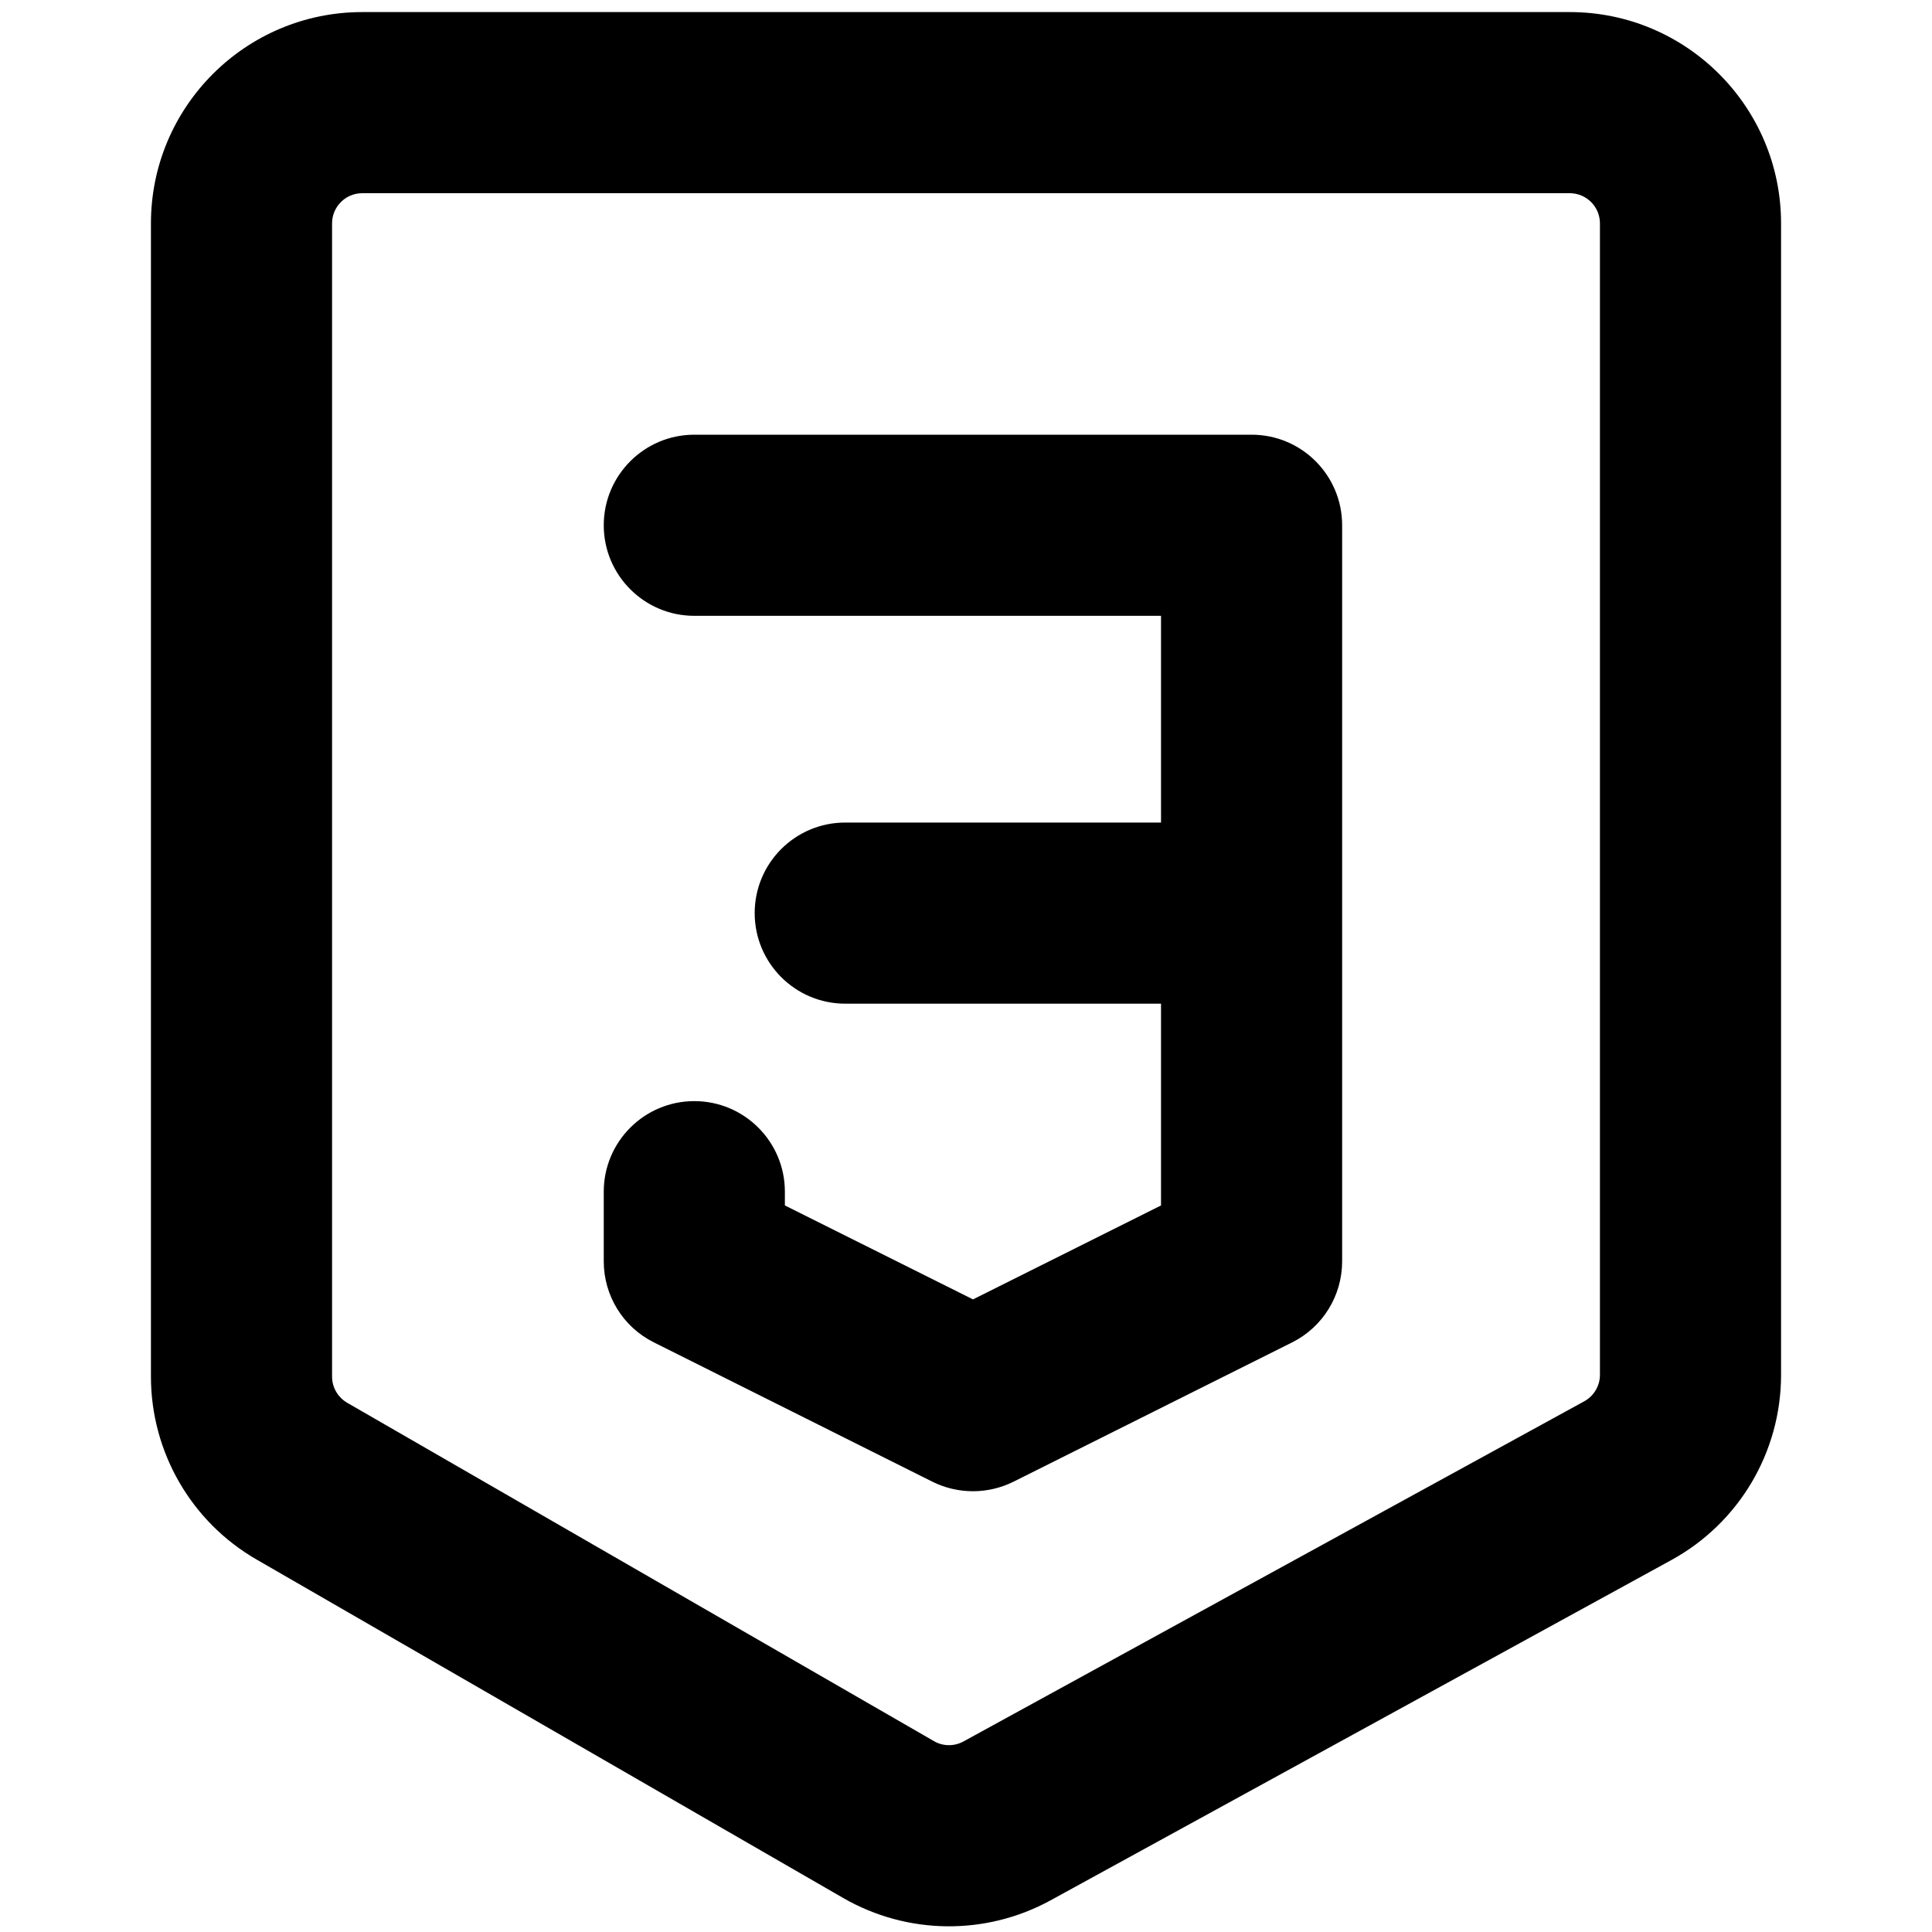
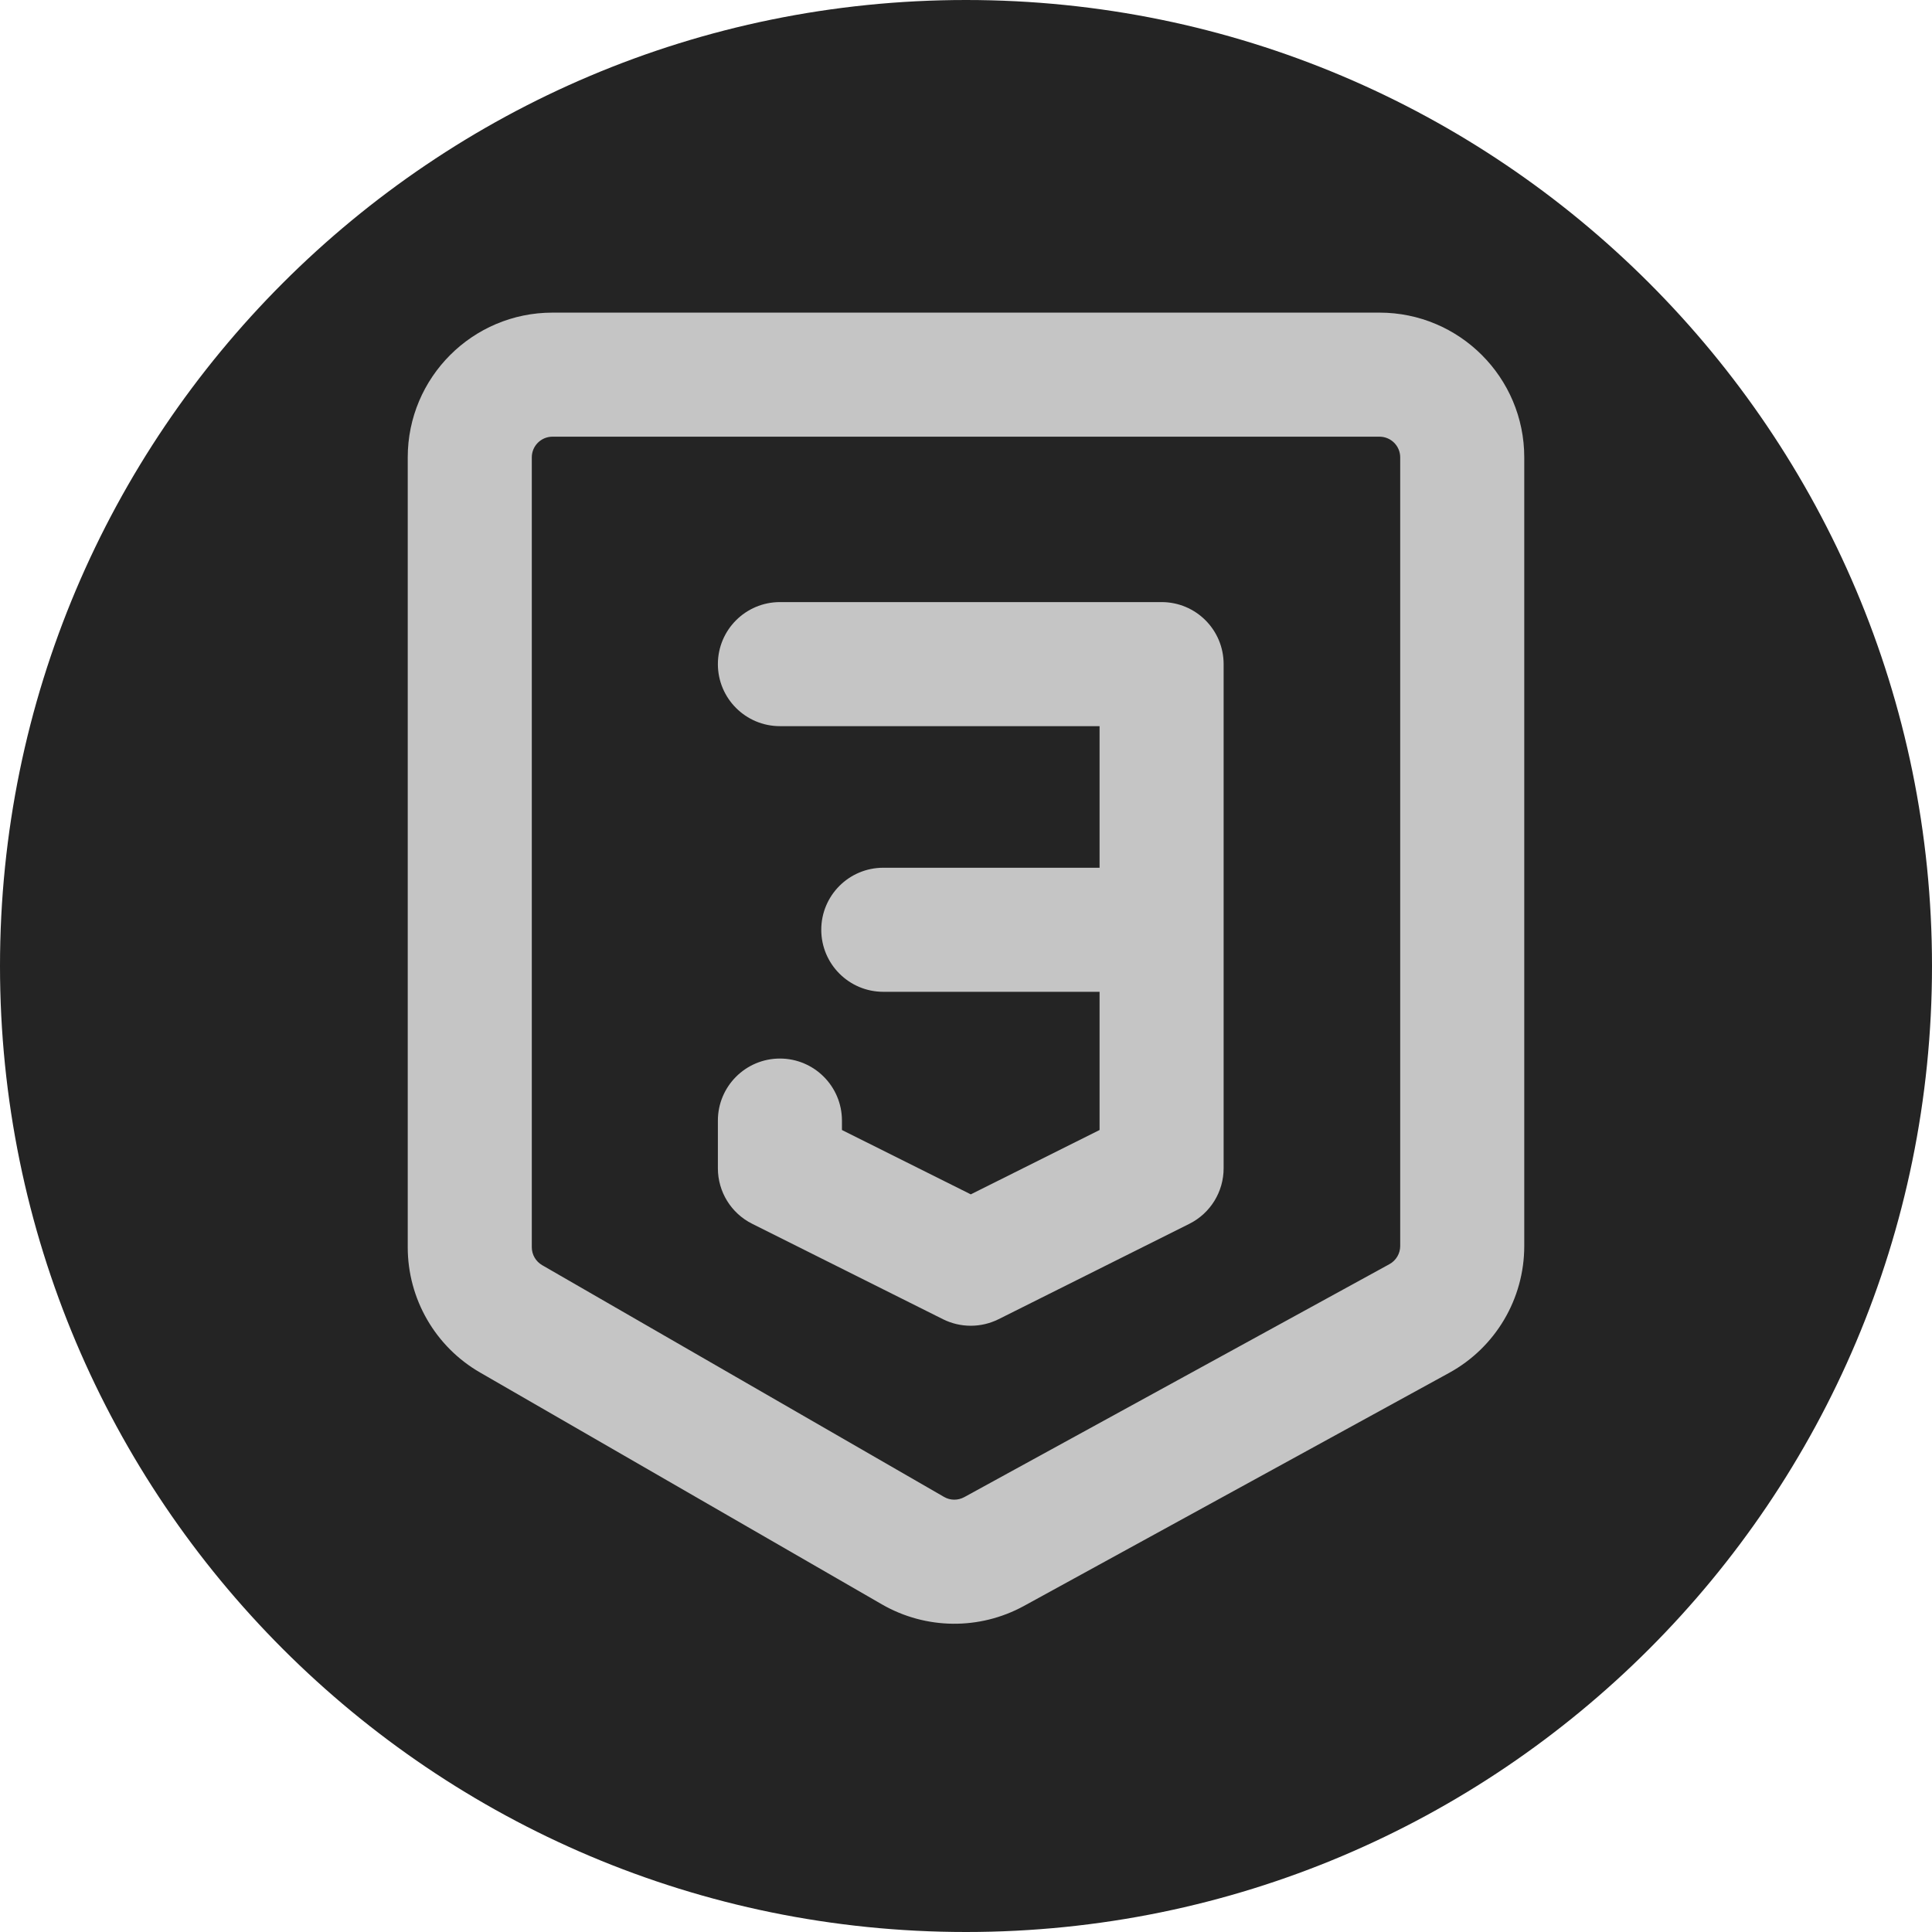
- <svg xmlns="http://www.w3.org/2000/svg" width="800px" height="800px" viewBox="0 0 16 16" fill="none">
-   <g id="SVGRepo_bgCarrier" stroke-width="0" />
+ <svg xmlns="http://www.w3.org/2000/svg" width="64px" height="64px" viewBox="-3.68 -3.68 23.36 23.36" fill="none" stroke="#c5c5c5" stroke-width="0">
+   <g id="SVGRepo_bgCarrier" stroke-width="0">
+     <rect x="-3.68" y="-3.68" width="23.36" height="23.36" rx="11.68" fill="#242424" strokewidth="0" />
+   </g>
  <g id="SVGRepo_tracerCarrier" stroke-linecap="round" stroke-linejoin="round" />
  <g id="SVGRepo_iconCarrier">
-     <path fill-rule="nonzero" clip-rule="nonzero" d="M3 1.6C2.862 1.6 2.75 1.712 2.75 1.85V11.4C2.75 11.49 2.798 11.572 2.875 11.617L7.734 14.419C7.809 14.463 7.902 14.464 7.979 14.422L13.12 11.605C13.2 11.561 13.25 11.477 13.25 11.386V1.85C13.25 1.712 13.138 1.6 13 1.6H3ZM1.25 1.85C1.25 0.884 2.034 0.1 3 0.1H13C13.966 0.1 14.75 0.884 14.75 1.85V11.386C14.75 12.025 14.402 12.613 13.841 12.92L8.7 15.738C8.164 16.031 7.514 16.024 6.984 15.719L2.126 12.916C1.584 12.604 1.25 12.026 1.25 11.4V1.85ZM5 4.35C5 3.936 5.336 3.6 5.75 3.6H10.365C10.78 3.6 11.115 3.936 11.115 4.35V10.446C11.115 10.73 10.955 10.99 10.701 11.117L8.393 12.271C8.182 12.376 7.933 12.376 7.722 12.271L5.415 11.117C5.16 10.99 5 10.73 5 10.446V9.869C5 9.455 5.336 9.119 5.75 9.119C6.164 9.119 6.5 9.455 6.5 9.869V9.983L8.058 10.761L9.615 9.983V8.312H7C6.586 8.312 6.25 7.976 6.25 7.562C6.25 7.147 6.586 6.812 7 6.812H9.615V5.1H5.75C5.336 5.1 5 4.764 5 4.35Z" fill="#000000" />
+     <path fill-rule="nonzero" clip-rule="nonzero" d="M3 1.6C2.862 1.6 2.75 1.712 2.75 1.85V11.4C2.75 11.49 2.798 11.572 2.875 11.617L7.734 14.419C7.809 14.463 7.902 14.464 7.979 14.422L13.12 11.605C13.2 11.561 13.25 11.477 13.25 11.386V1.85C13.25 1.712 13.138 1.6 13 1.6H3ZM1.25 1.85C1.25 0.884 2.034 0.1 3 0.1H13C13.966 0.1 14.75 0.884 14.75 1.85V11.386C14.75 12.025 14.402 12.613 13.841 12.92L8.7 15.738C8.164 16.031 7.514 16.024 6.984 15.719L2.126 12.916C1.584 12.604 1.25 12.026 1.25 11.4V1.85ZM5 4.35C5 3.936 5.336 3.6 5.75 3.6H10.365C10.78 3.6 11.115 3.936 11.115 4.35V10.446C11.115 10.73 10.955 10.99 10.701 11.117L8.393 12.271C8.182 12.376 7.933 12.376 7.722 12.271L5.415 11.117C5.16 10.99 5 10.73 5 10.446V9.869C5 9.455 5.336 9.119 5.75 9.119C6.164 9.119 6.5 9.455 6.5 9.869V9.983L8.058 10.761L9.615 9.983V8.312H7C6.586 8.312 6.25 7.976 6.25 7.562C6.25 7.147 6.586 6.812 7 6.812H9.615V5.1H5.75C5.336 5.1 5 4.764 5 4.35Z" fill="#c5c5c5" />
  </g>
</svg>
